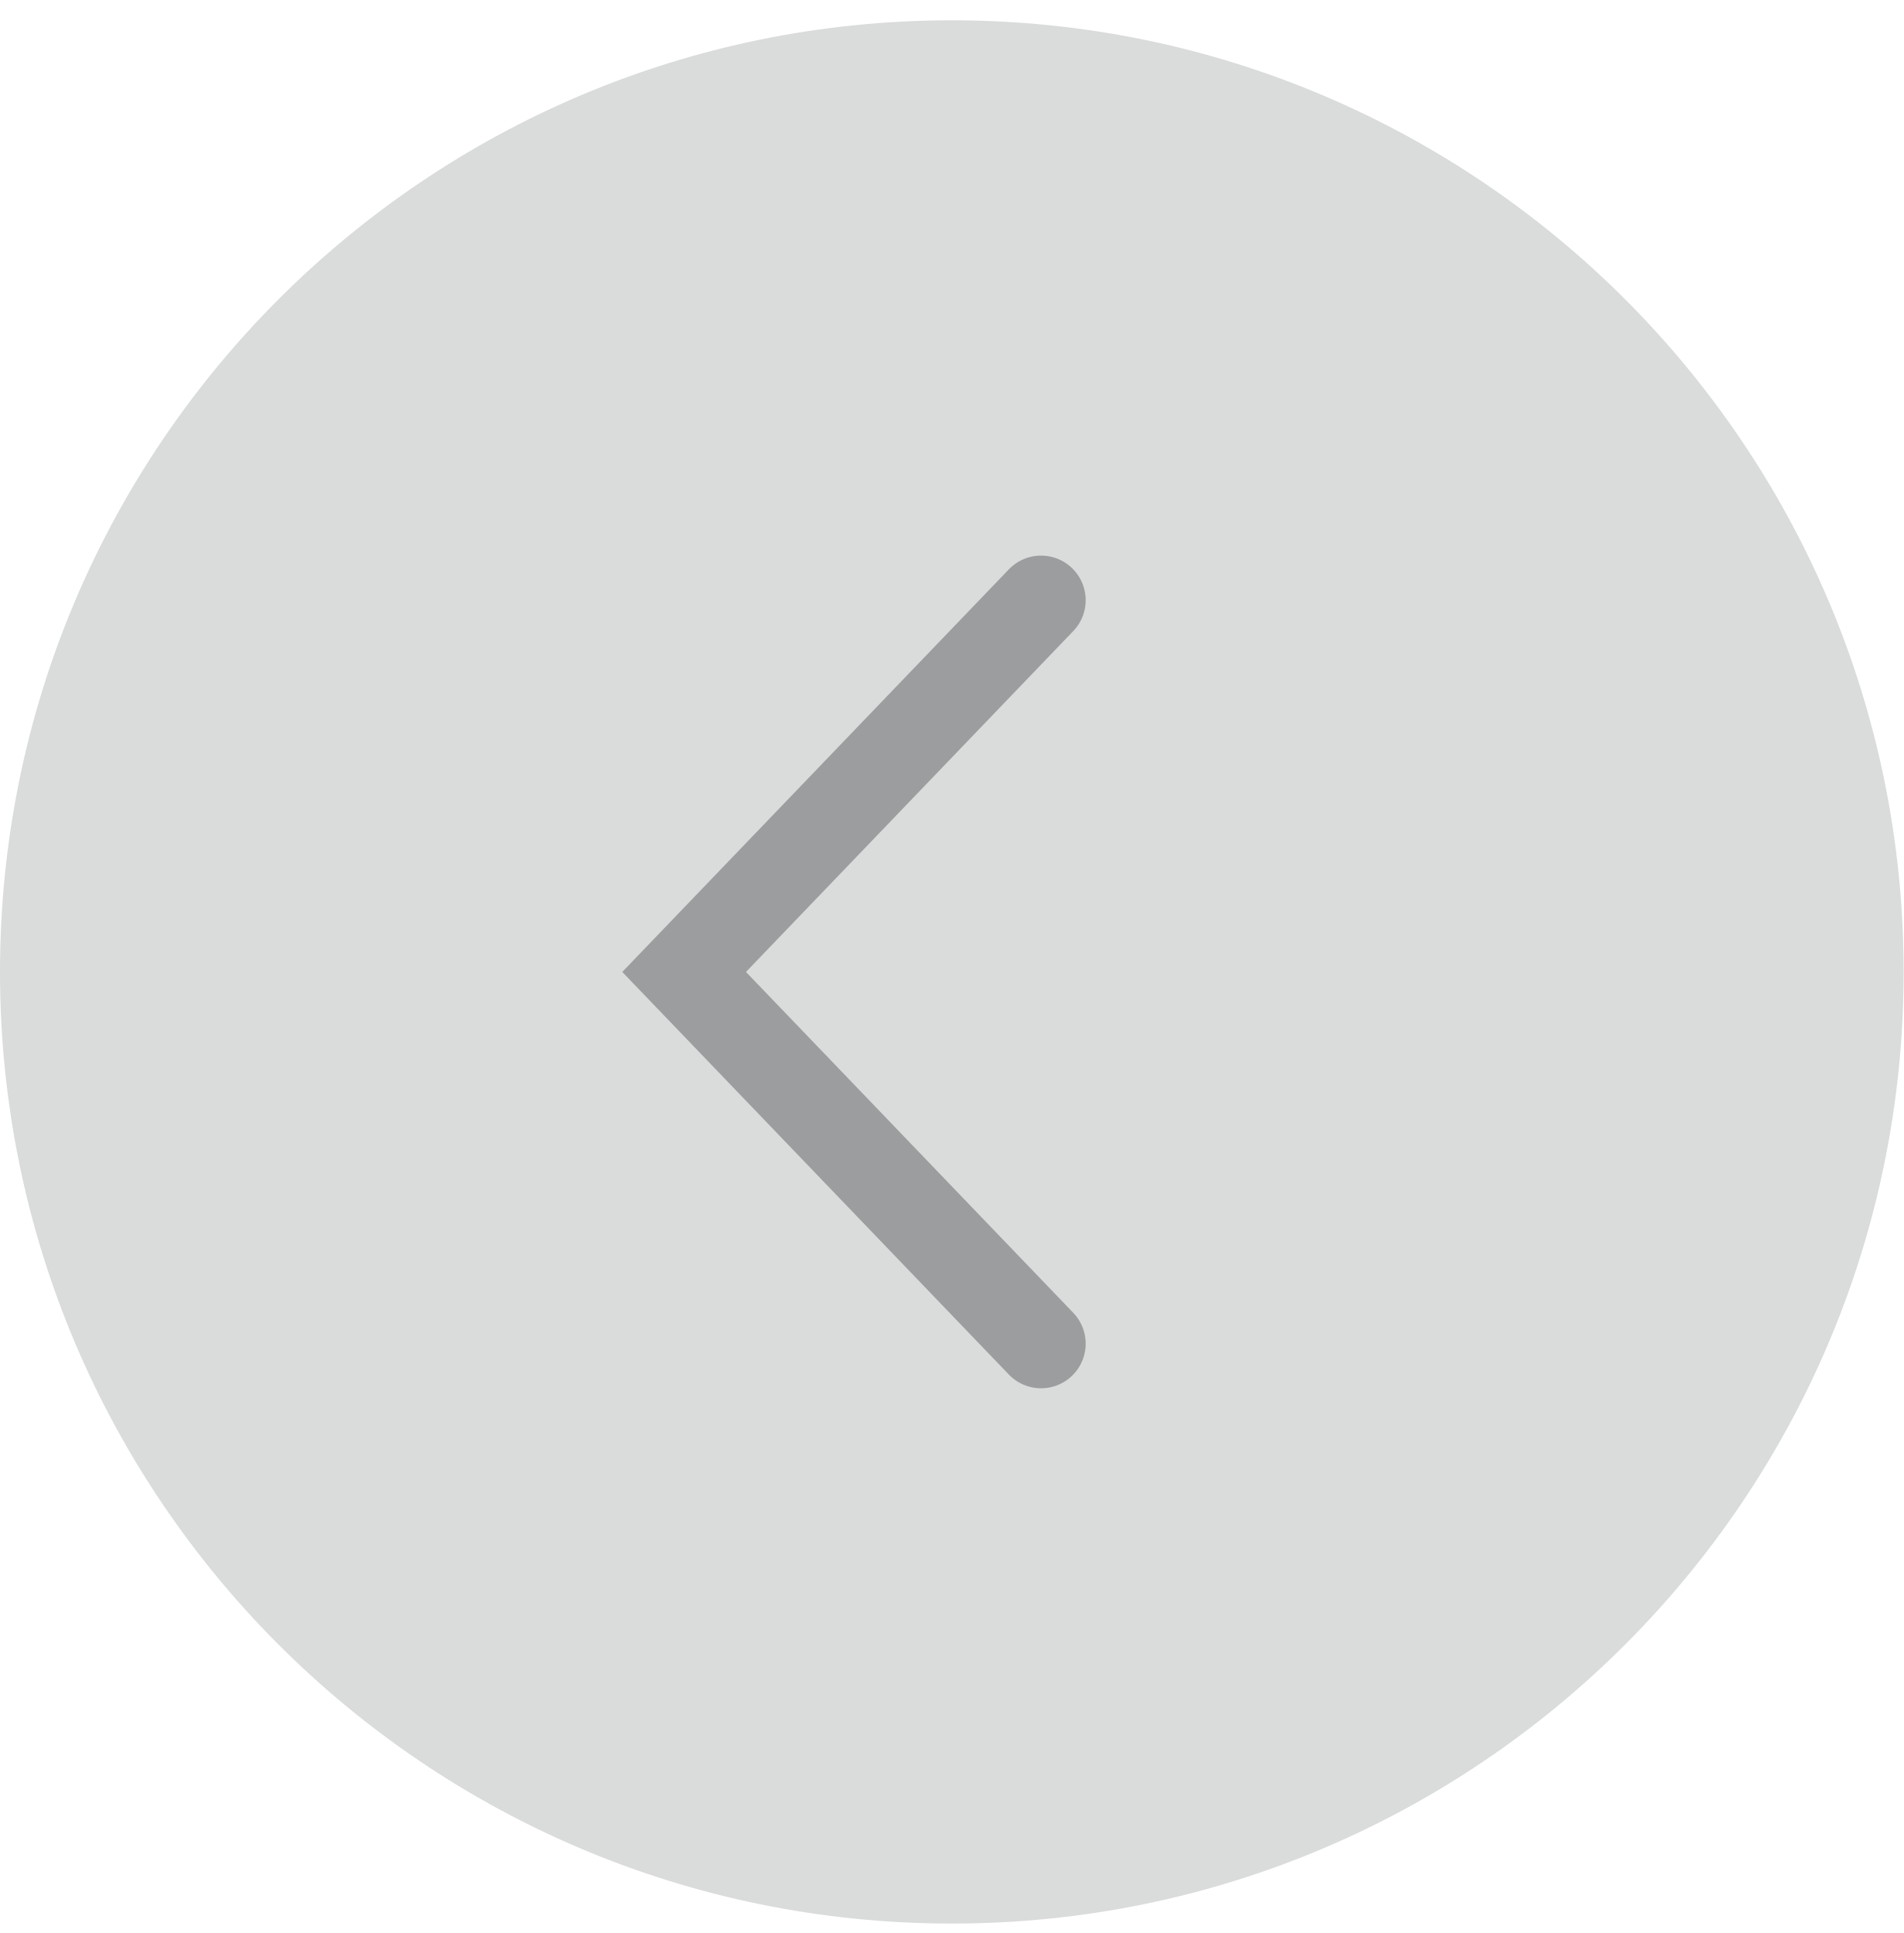
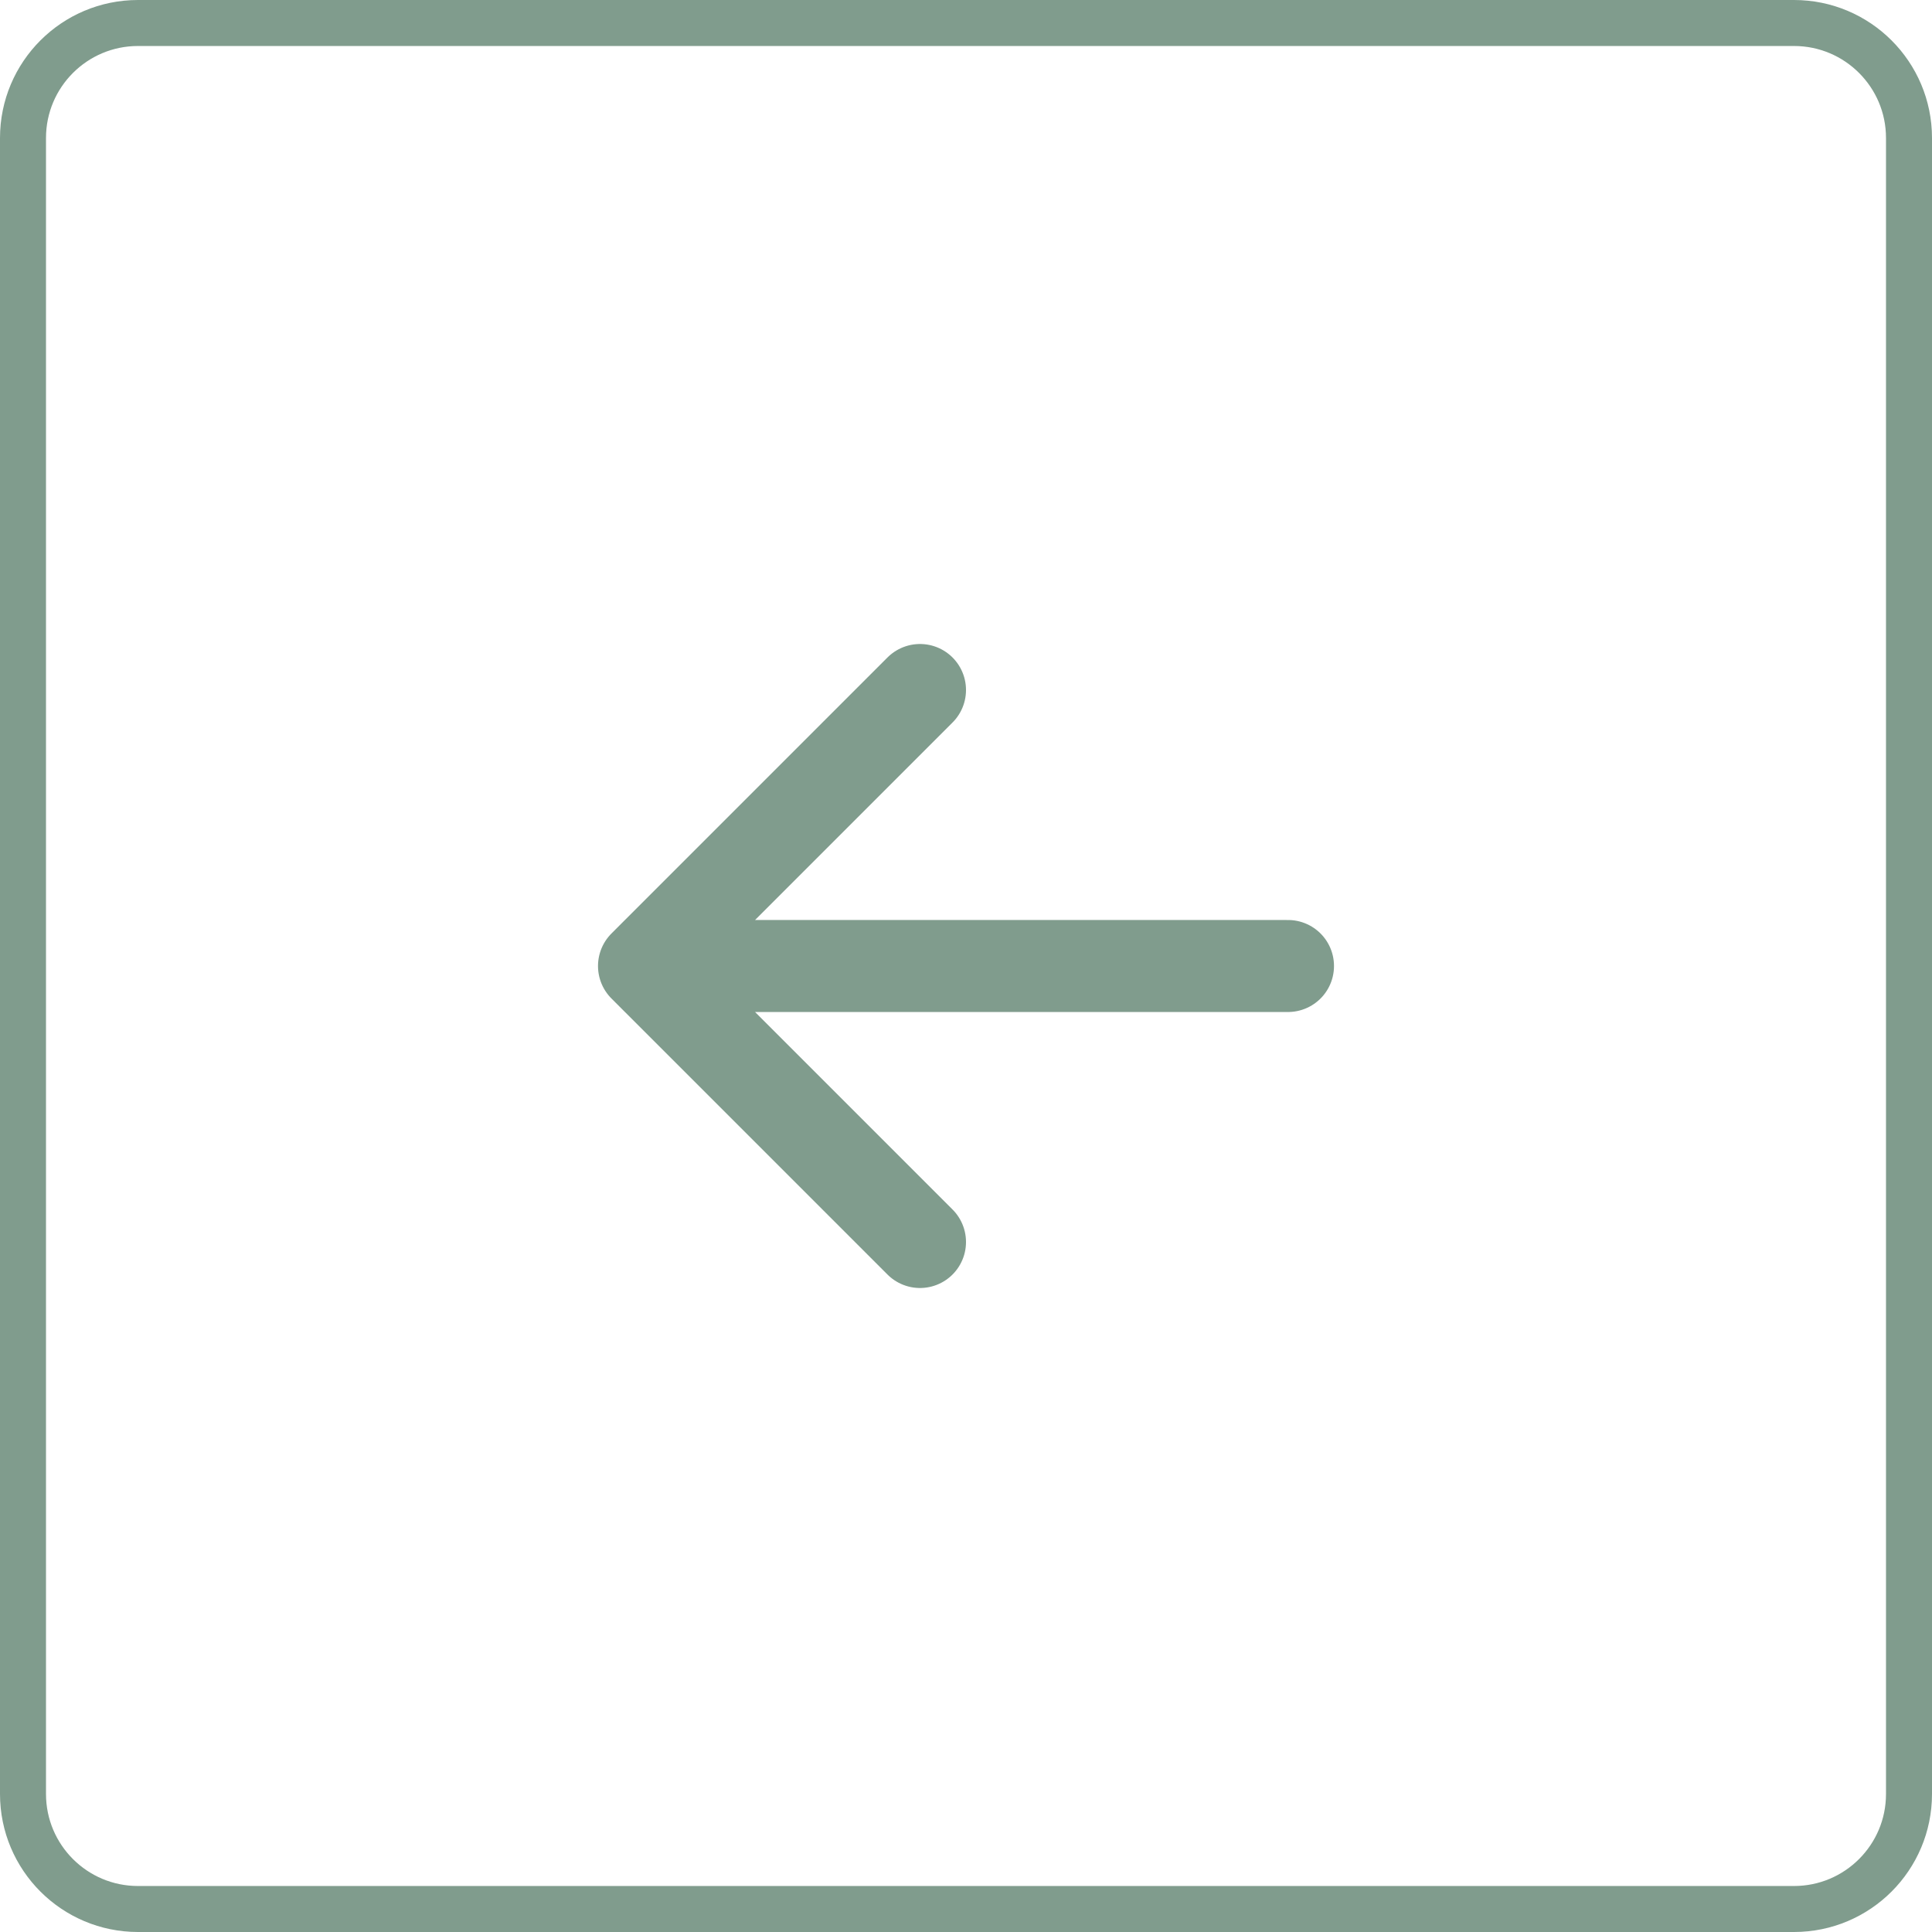
- <svg xmlns="http://www.w3.org/2000/svg" width="64" height="65" fill="none">
-   <rect width="64" height="64" rx="32" transform="matrix(-1 0 0 1 64 .683)" fill="#18191F" fill-opacity=".16" />
-   <path d="M35 20.183l-12 12.5 12 12.5" stroke="#18191F" stroke-opacity=".32" stroke-width="3" stroke-linecap="round" />
+ <svg xmlns="http://www.w3.org/2000/svg" width="42" height="42" fill="none">
+   <rect x="-.5" y=".5" width="41" height="41" rx="2.5" transform="matrix(-1 0 0 1 41 0)" stroke="#809C8D" />
+   <path d="M33 9H9v24h24z" />
+   <path d="M28 21H14m6-6l-6 6 6 6" stroke="#809C8D" stroke-width="2" stroke-linecap="round" stroke-linejoin="round" />
</svg>
